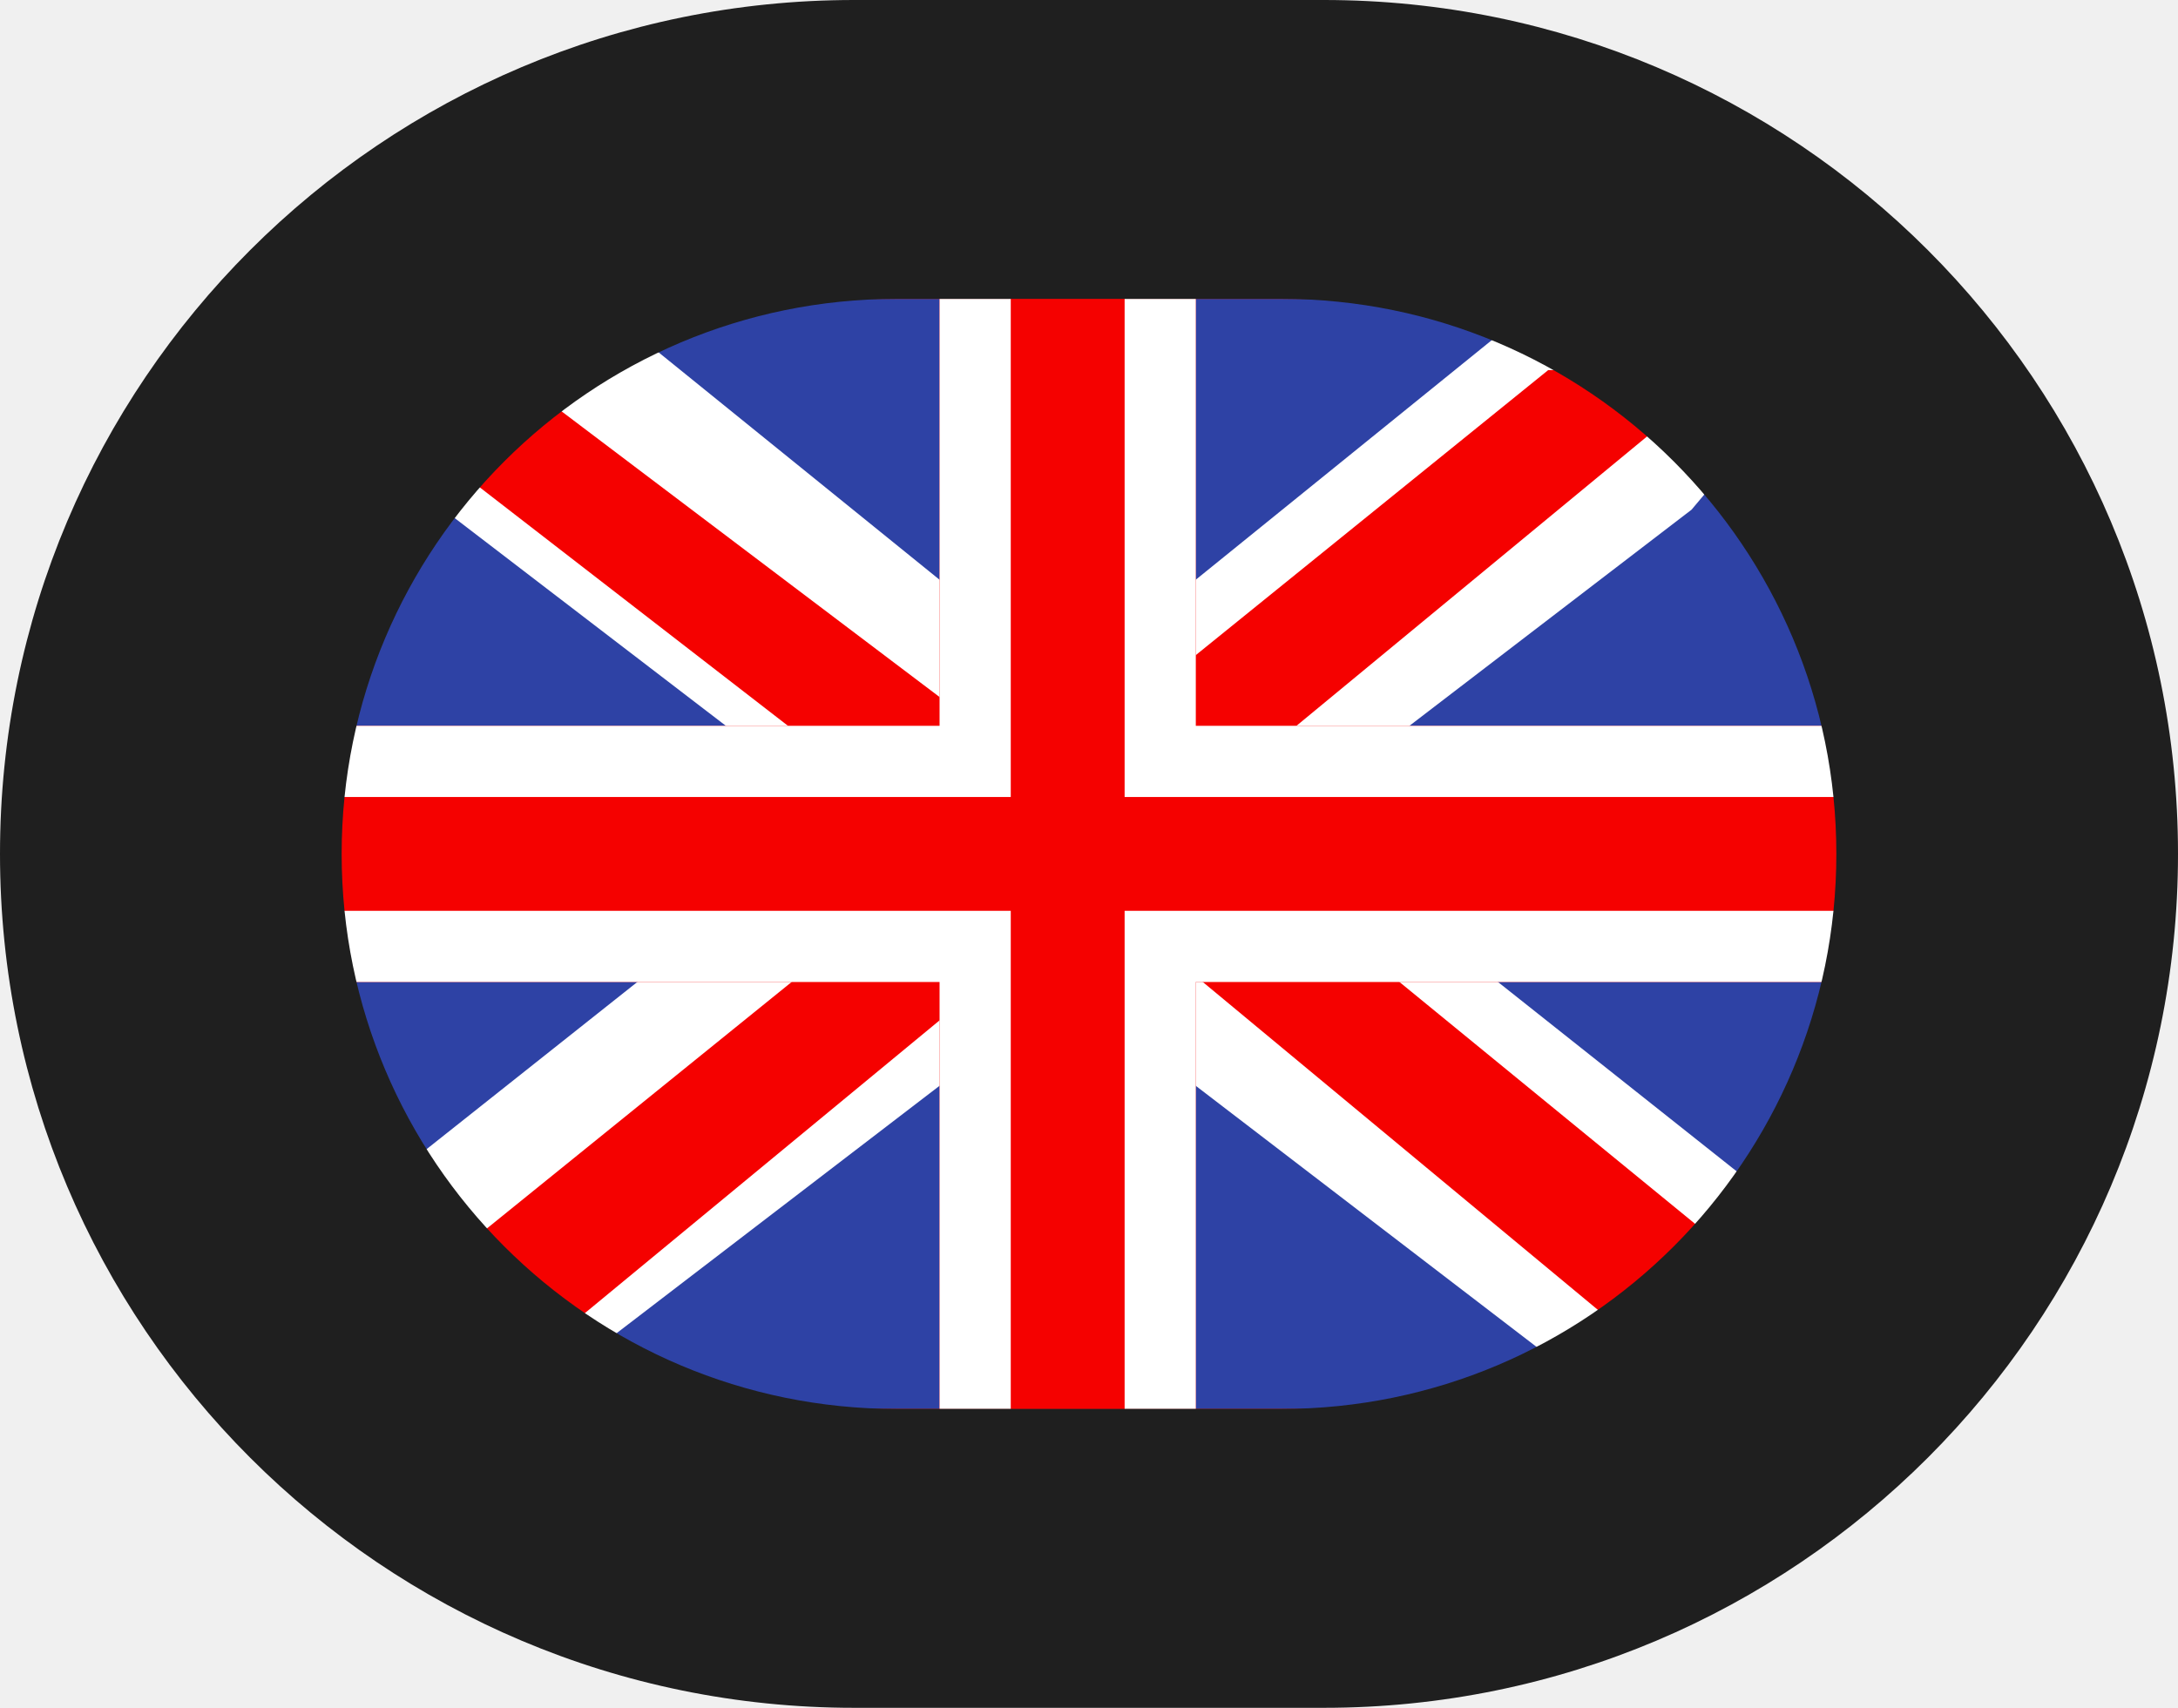
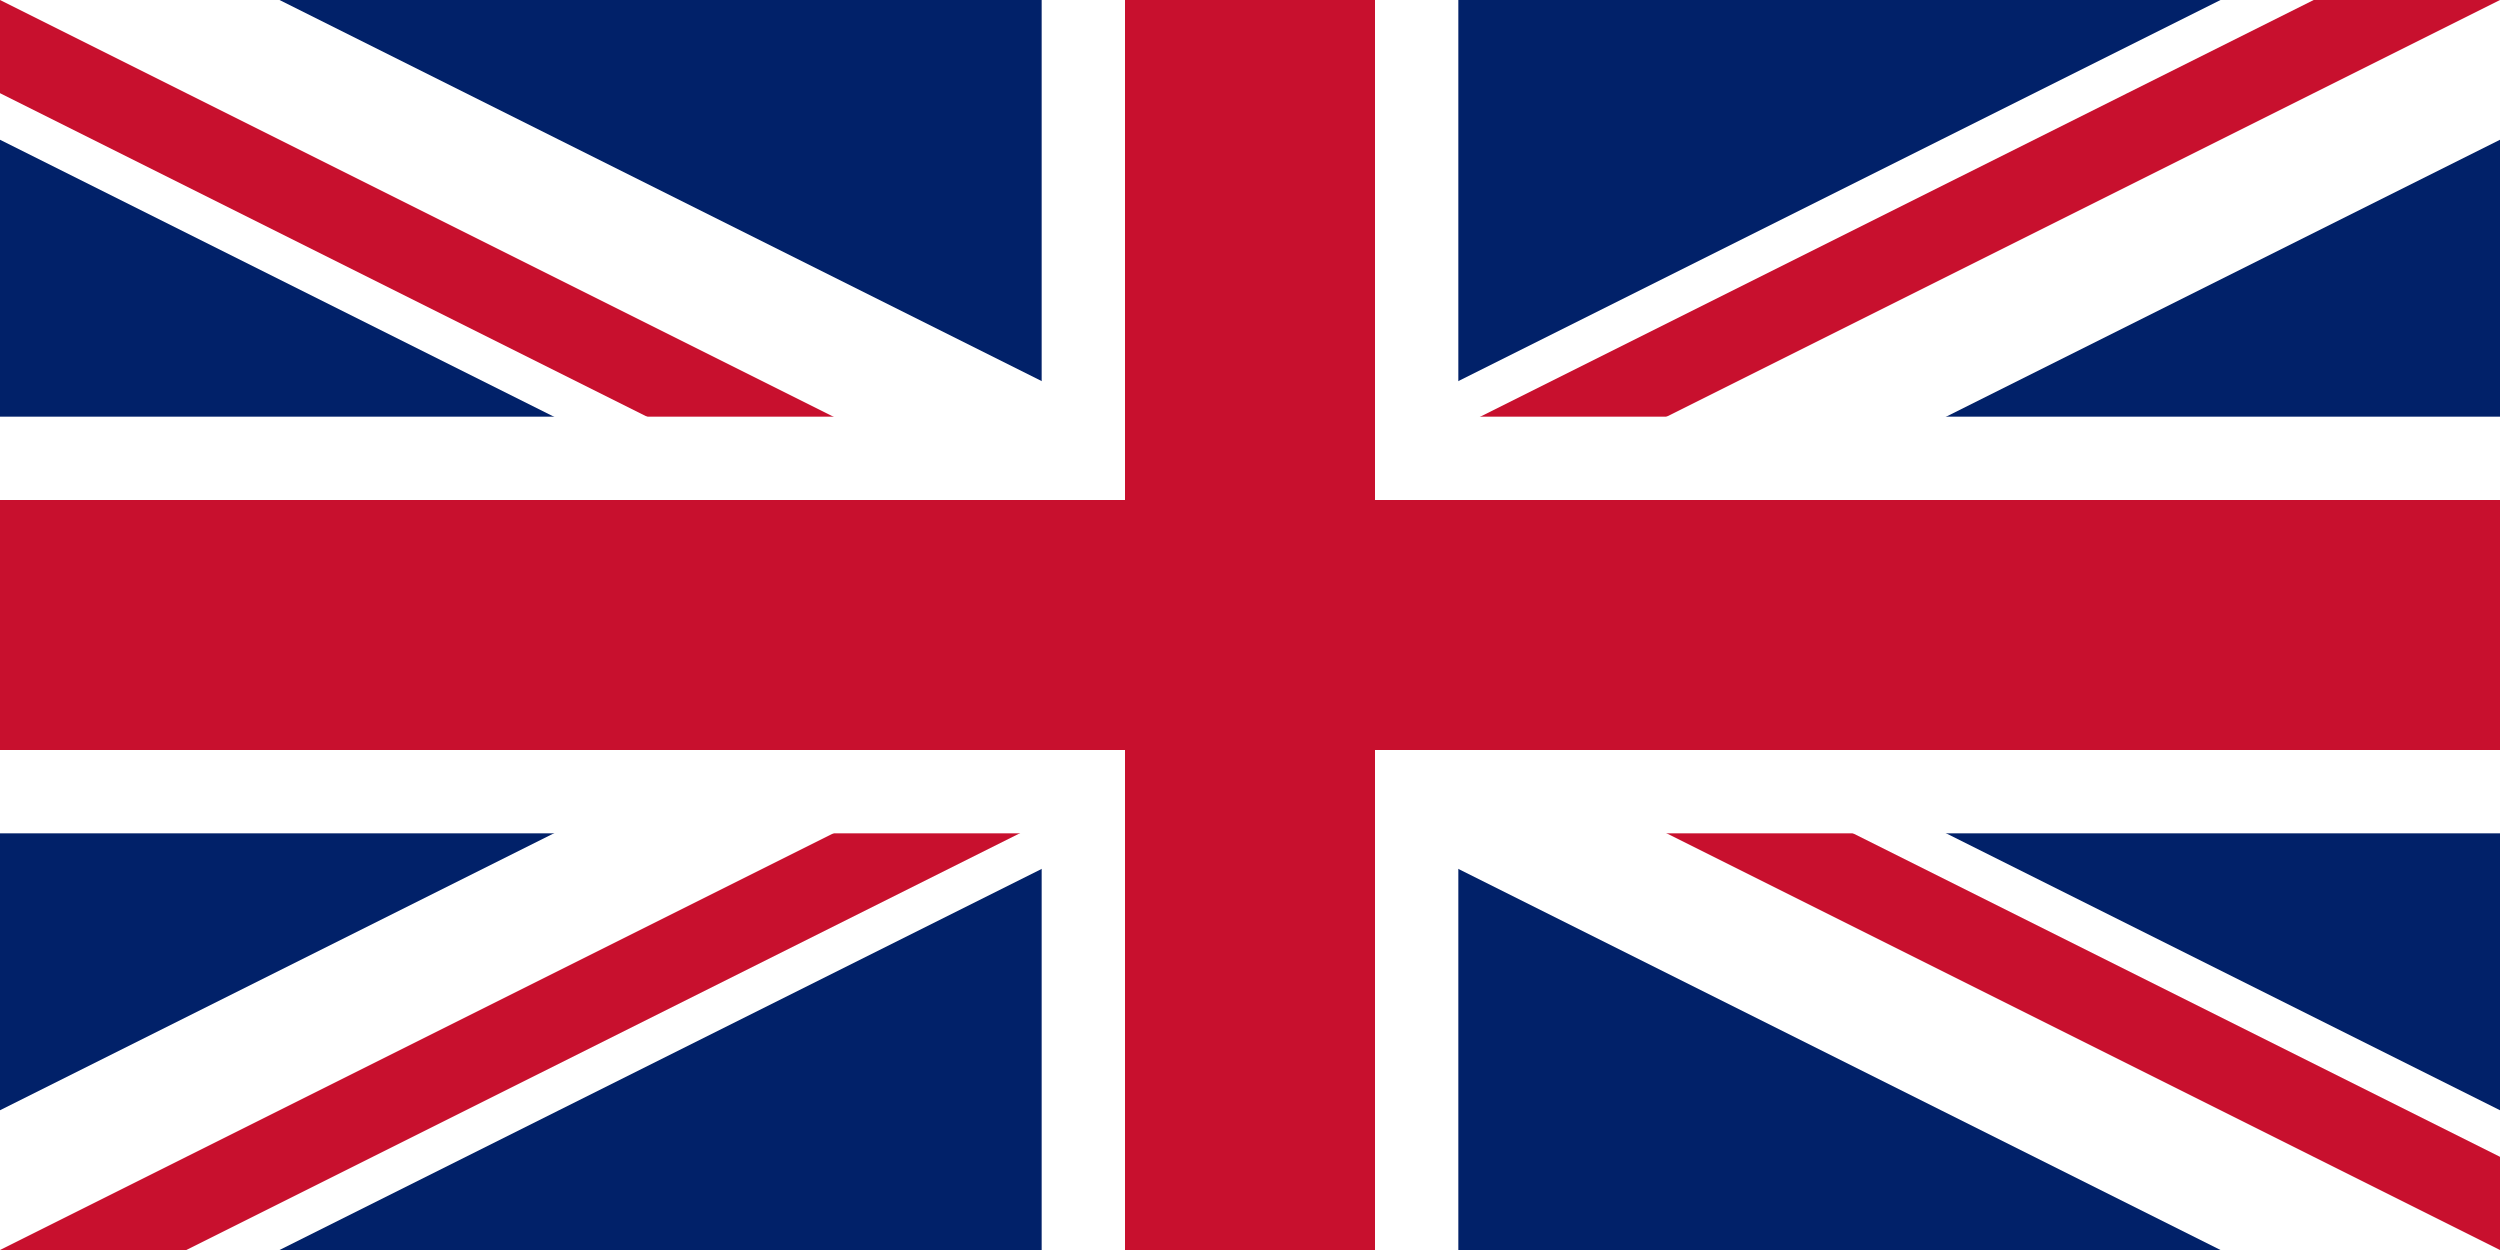
- <svg xmlns="http://www.w3.org/2000/svg" width="51" height="40" viewBox="0 0 51 40" fill="none">
-   <g id="footer">
-     <g id="Property 1=Seltzer">
-       <g id="Frame 583">
-         <g id="Frame 615">
-           <g id="container">
-             <g id="Sec Nav">
-               <g id="Group 3415">
-                 <g id="Group 396">
-                   <rect id="Rectangle 182" width="51" height="40" rx="20" fill="#1F1F1F" />
-                 </g>
-                 <g id="flag">
-                   <mask id="mask0_1677_9282" style="mask-type:luminance" maskUnits="userSpaceOnUse" x="8" y="7" width="35" height="26">
-                     <rect id="mask" x="8" y="7" width="34.667" height="26" fill="white" />
-                   </mask>
-                   <g mask="url(#mask0_1677_9282)">
- </g>
-                   <mask id="mask1_1677_9282" style="mask-type:luminance" maskUnits="userSpaceOnUse" x="8" y="7" width="35" height="26">
-                     <path id="background" fill-rule="evenodd" clip-rule="evenodd" d="M21 7C13.82 7 8 12.82 8 20C8 27.18 13.82 33 21 33H30C37.18 33 43 27.18 43 20C43 12.82 37.18 7 30 7H21Z" fill="white" />
-                   </mask>
-                   <g mask="url(#mask1_1677_9282)">
-                     <g id="contents">
-                       <path id="background_2" fill-rule="evenodd" clip-rule="evenodd" d="M8 7V33H43V7H8Z" fill="#E31D1C" />
-                       <g id="Group 3416">
-                         <g id="GB-UKM - United Kingdom">
-                           <g id="flag_2">
-                             <mask id="mask2_1677_9282" style="mask-type:luminance" maskUnits="userSpaceOnUse" x="7" y="7" width="36" height="26">
-                               <rect id="mask_2" x="7" y="7" width="36" height="26" fill="white" />
-                             </mask>
-                             <g mask="url(#mask2_1677_9282)">
-                               <g id="contents_2">
-                                 <path id="background_3" fill-rule="evenodd" clip-rule="evenodd" d="M8.001 7V33H43.001V7H8.001Z" fill="#2E42A5" />
-                                 <g id="mark 1">
-                                   <g id="contents_3">
-                                     <g id="stripe">
-                                       <path id="white" d="M7 29.287L13.428 32L39.609 11.938L43 7.907L36.126 7L25.447 15.645L16.852 21.47L7 29.287Z" fill="white" />
-                                       <path id="red" d="M9.501 30.31L12.491 31.75L40.45 8.668H36.253L9.501 30.31Z" fill="#F50100" />
-                                     </g>
-                                     <g id="stripe_2">
-                                       <path id="white_2" d="M43 29.287L36.572 32L10.391 11.938L7 7.907L13.874 7L24.553 15.645L33.148 21.47L43 29.287Z" fill="white" />
-                                       <path id="red_2" d="M41.102 29.818L38.113 31.258L26.207 21.375L22.678 20.271L8.141 9.021H12.338L26.867 20.004L30.726 21.328L41.102 29.818Z" fill="#F50100" />
-                                     </g>
-                                     <g id="cross">
-                                       <g id="red_3">
-                                         <mask id="path-13-inside-1_1677_9282" fill="white">
-                                           <path d="M28.001 17H45V23H28.001V35H22.001V23H6V17H22.001V5H28.001V17Z" />
-                                         </mask>
-                                         <path d="M28.001 17H45V23H28.001V35H22.001V23H6V17H22.001V5H28.001V17Z" fill="#F50100" />
-                                         <path d="M28.001 17H26.334V18.667H28.001V17ZM45 17H46.667V15.333H45V17ZM45 23V24.667H46.667V23H45ZM28.001 23V21.333H26.334V23H28.001ZM28.001 35V36.667H29.668V35H28.001ZM22.001 35H20.334V36.667H22.001V35ZM22.001 23H23.668V21.333H22.001V23ZM6 23H4.333V24.667H6V23ZM6 17V15.333H4.333V17H6ZM22.001 17V18.667H23.668V17H22.001ZM22.001 5V3.333H20.334V5H22.001ZM28.001 5H29.668V3.333H28.001V5ZM28.001 17V18.667H45V17V15.333H28.001V17ZM45 17H43.333V23H45H46.667V17H45ZM45 23V21.333H28.001V23V24.667H45V23ZM28.001 23H26.334V35H28.001H29.668V23H28.001ZM28.001 35V33.333H22.001V35V36.667H28.001V35ZM22.001 35H23.668V23H22.001H20.334V35H22.001ZM22.001 23V21.333H6V23V24.667H22.001V23ZM6 23H7.667V17H6H4.333V23H6ZM6 17V18.667H22.001V17V15.333H6V17ZM22.001 17H23.668V5H22.001H20.334V17H22.001ZM22.001 5V6.667H28.001V5V3.333H22.001V5ZM28.001 5H26.334V17H28.001H29.668V5H28.001Z" fill="white" mask="url(#path-13-inside-1_1677_9282)" />
-                                       </g>
-                                     </g>
-                                   </g>
-                                 </g>
-                               </g>
-                             </g>
-                           </g>
-                         </g>
-                       </g>
-                     </g>
-                   </g>
-                 </g>
-               </g>
-             </g>
-           </g>
-         </g>
-       </g>
-     </g>
-   </g>
+ <svg xmlns="http://www.w3.org/2000/svg" width="60" height="30" viewBox="0 0 60 30">
+   <path fill="#012169" d="M0 0h60v30H0z" />
+   <path fill="#fff" d="M0 0h6.708L60 26.646V30h-6.708L0 3.354zm60 0v3.354L6.708 30H0v-3.354L53.292 0z" />
+   <path fill="#C8102E" d="M0 0l30 15h-4.472L0 2.236zm60 0L30 15v-2.236L55.528 0zm0 30L30 15h4.472L60 27.764zM0 30l30-15v2.236L4.472 30z" />
+   <path fill="#fff" d="M25 0h10v10h25v10H35v10H25V20H0V10h25z" />
+   <path fill="#C8102E" d="M27 0h6v12h27v6H33v12h-6V18H0v-6h27z" />
</svg>
